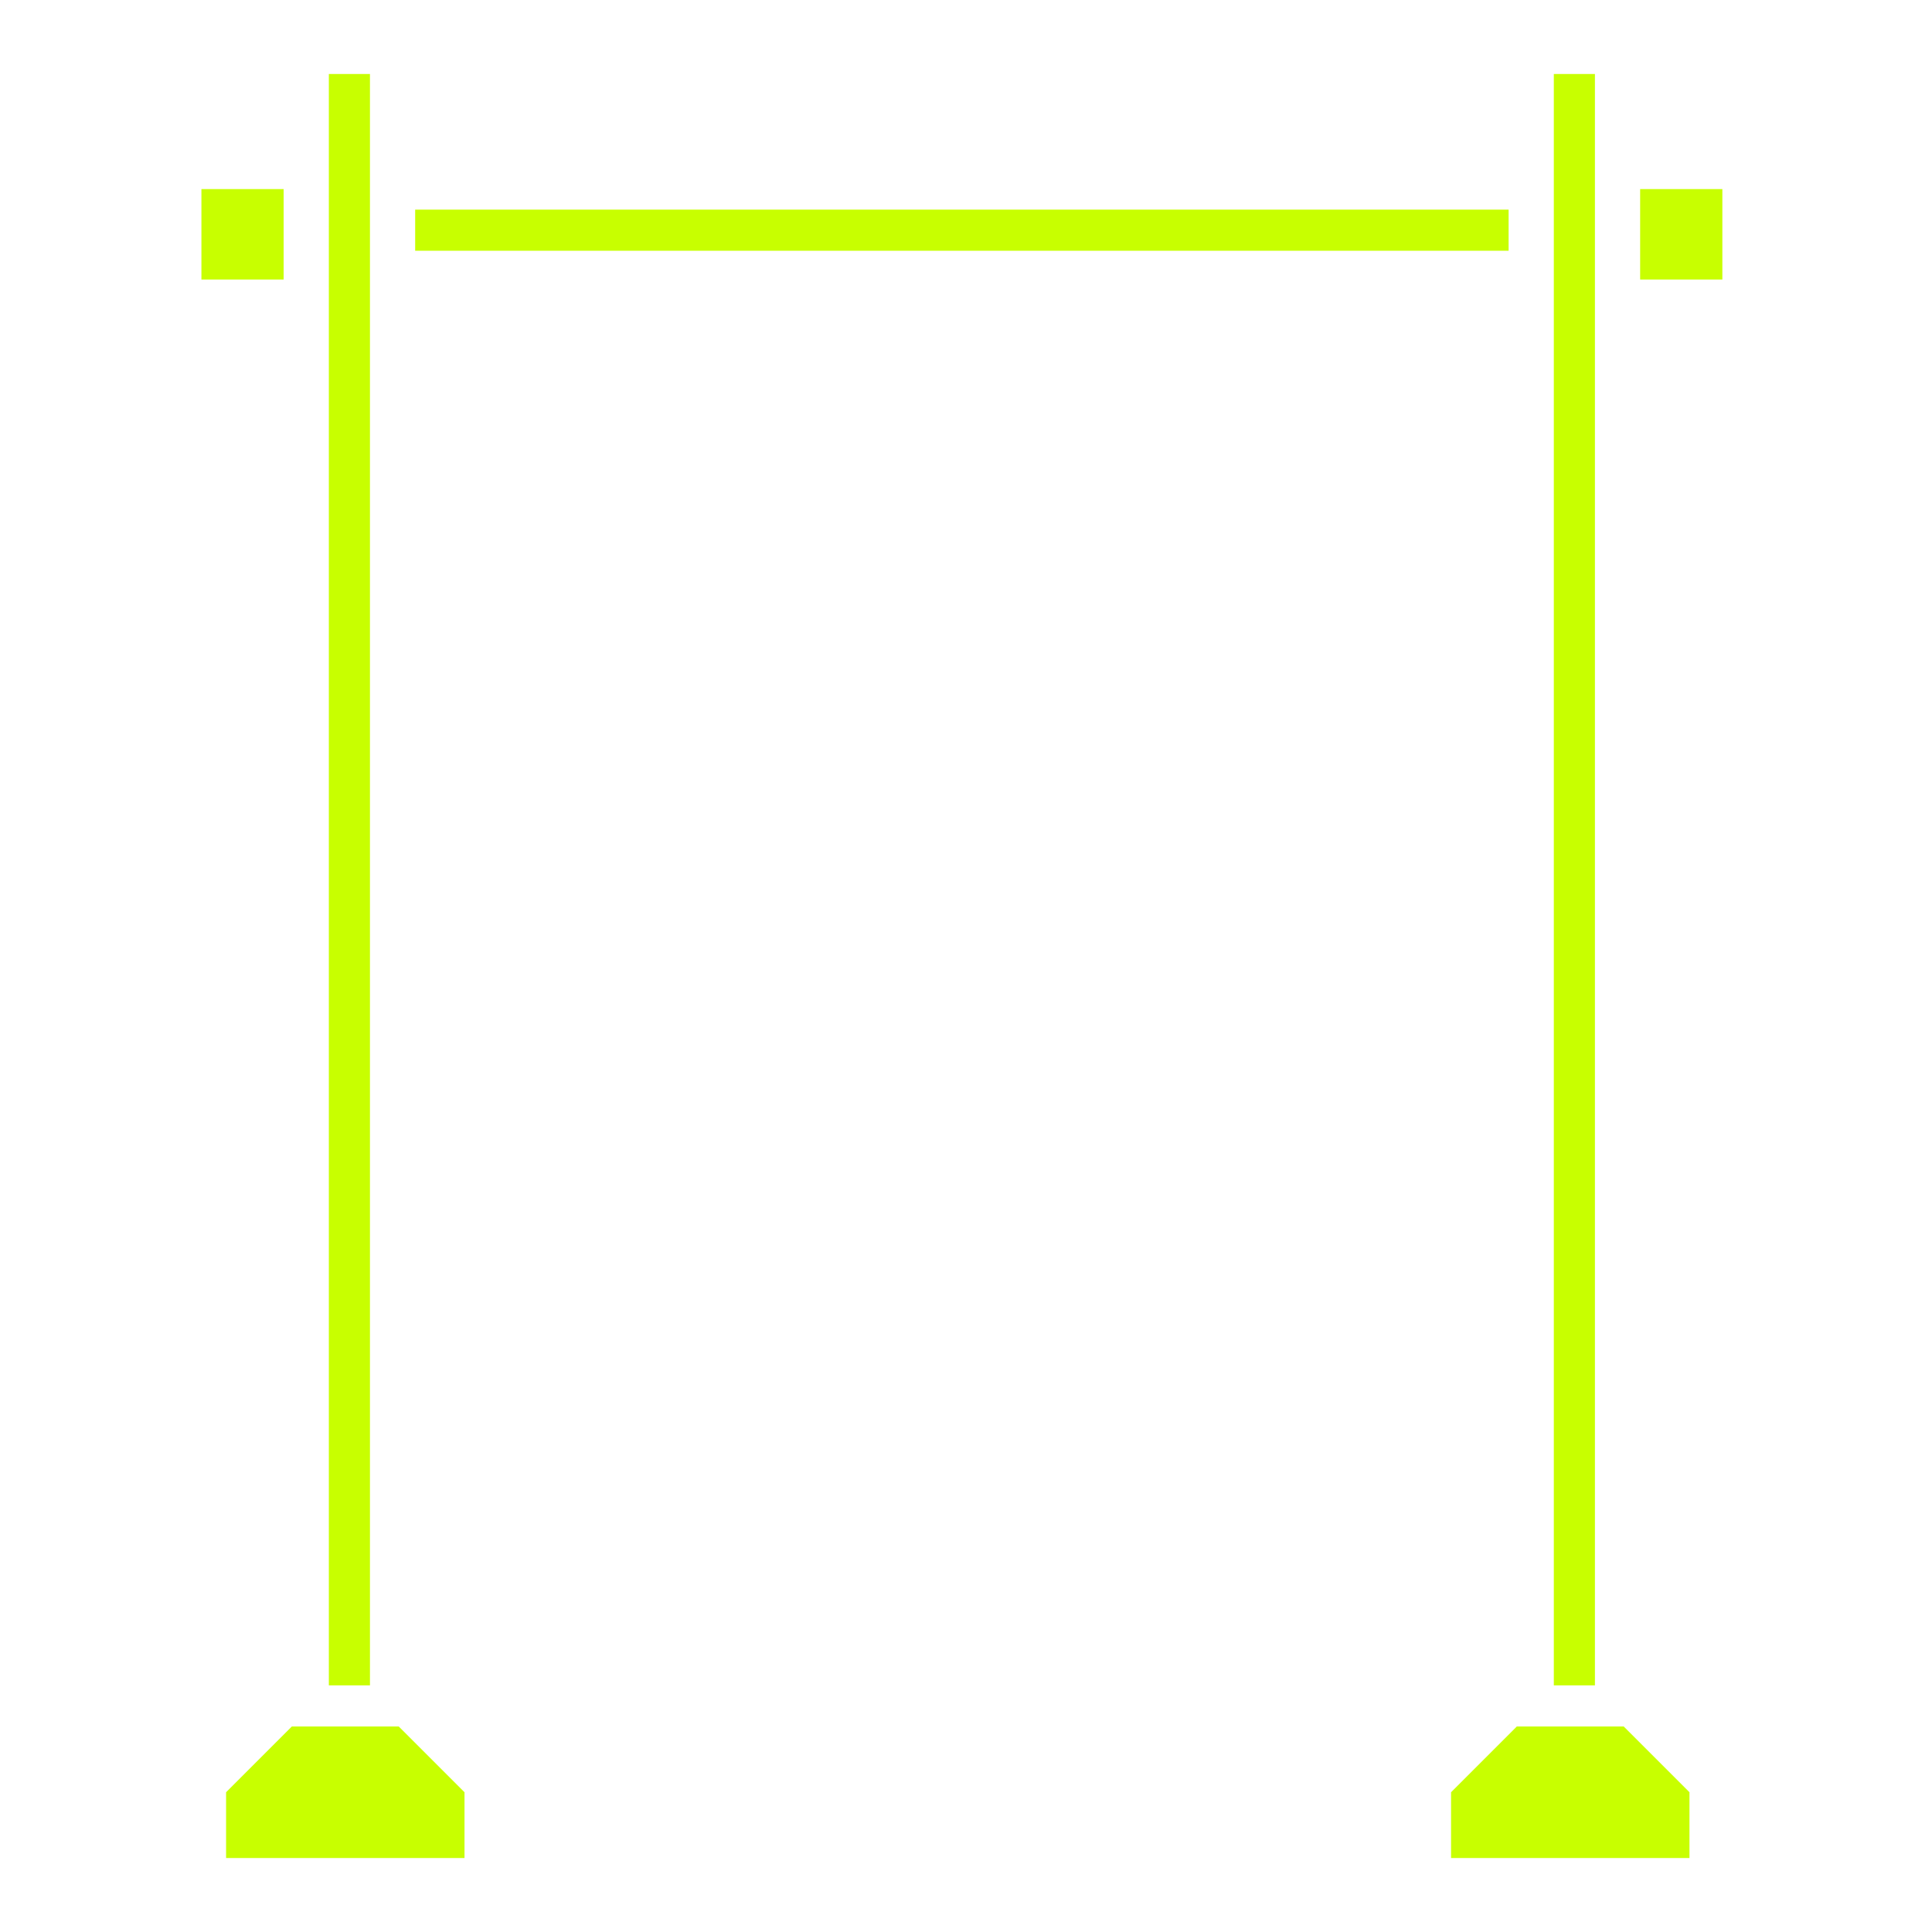
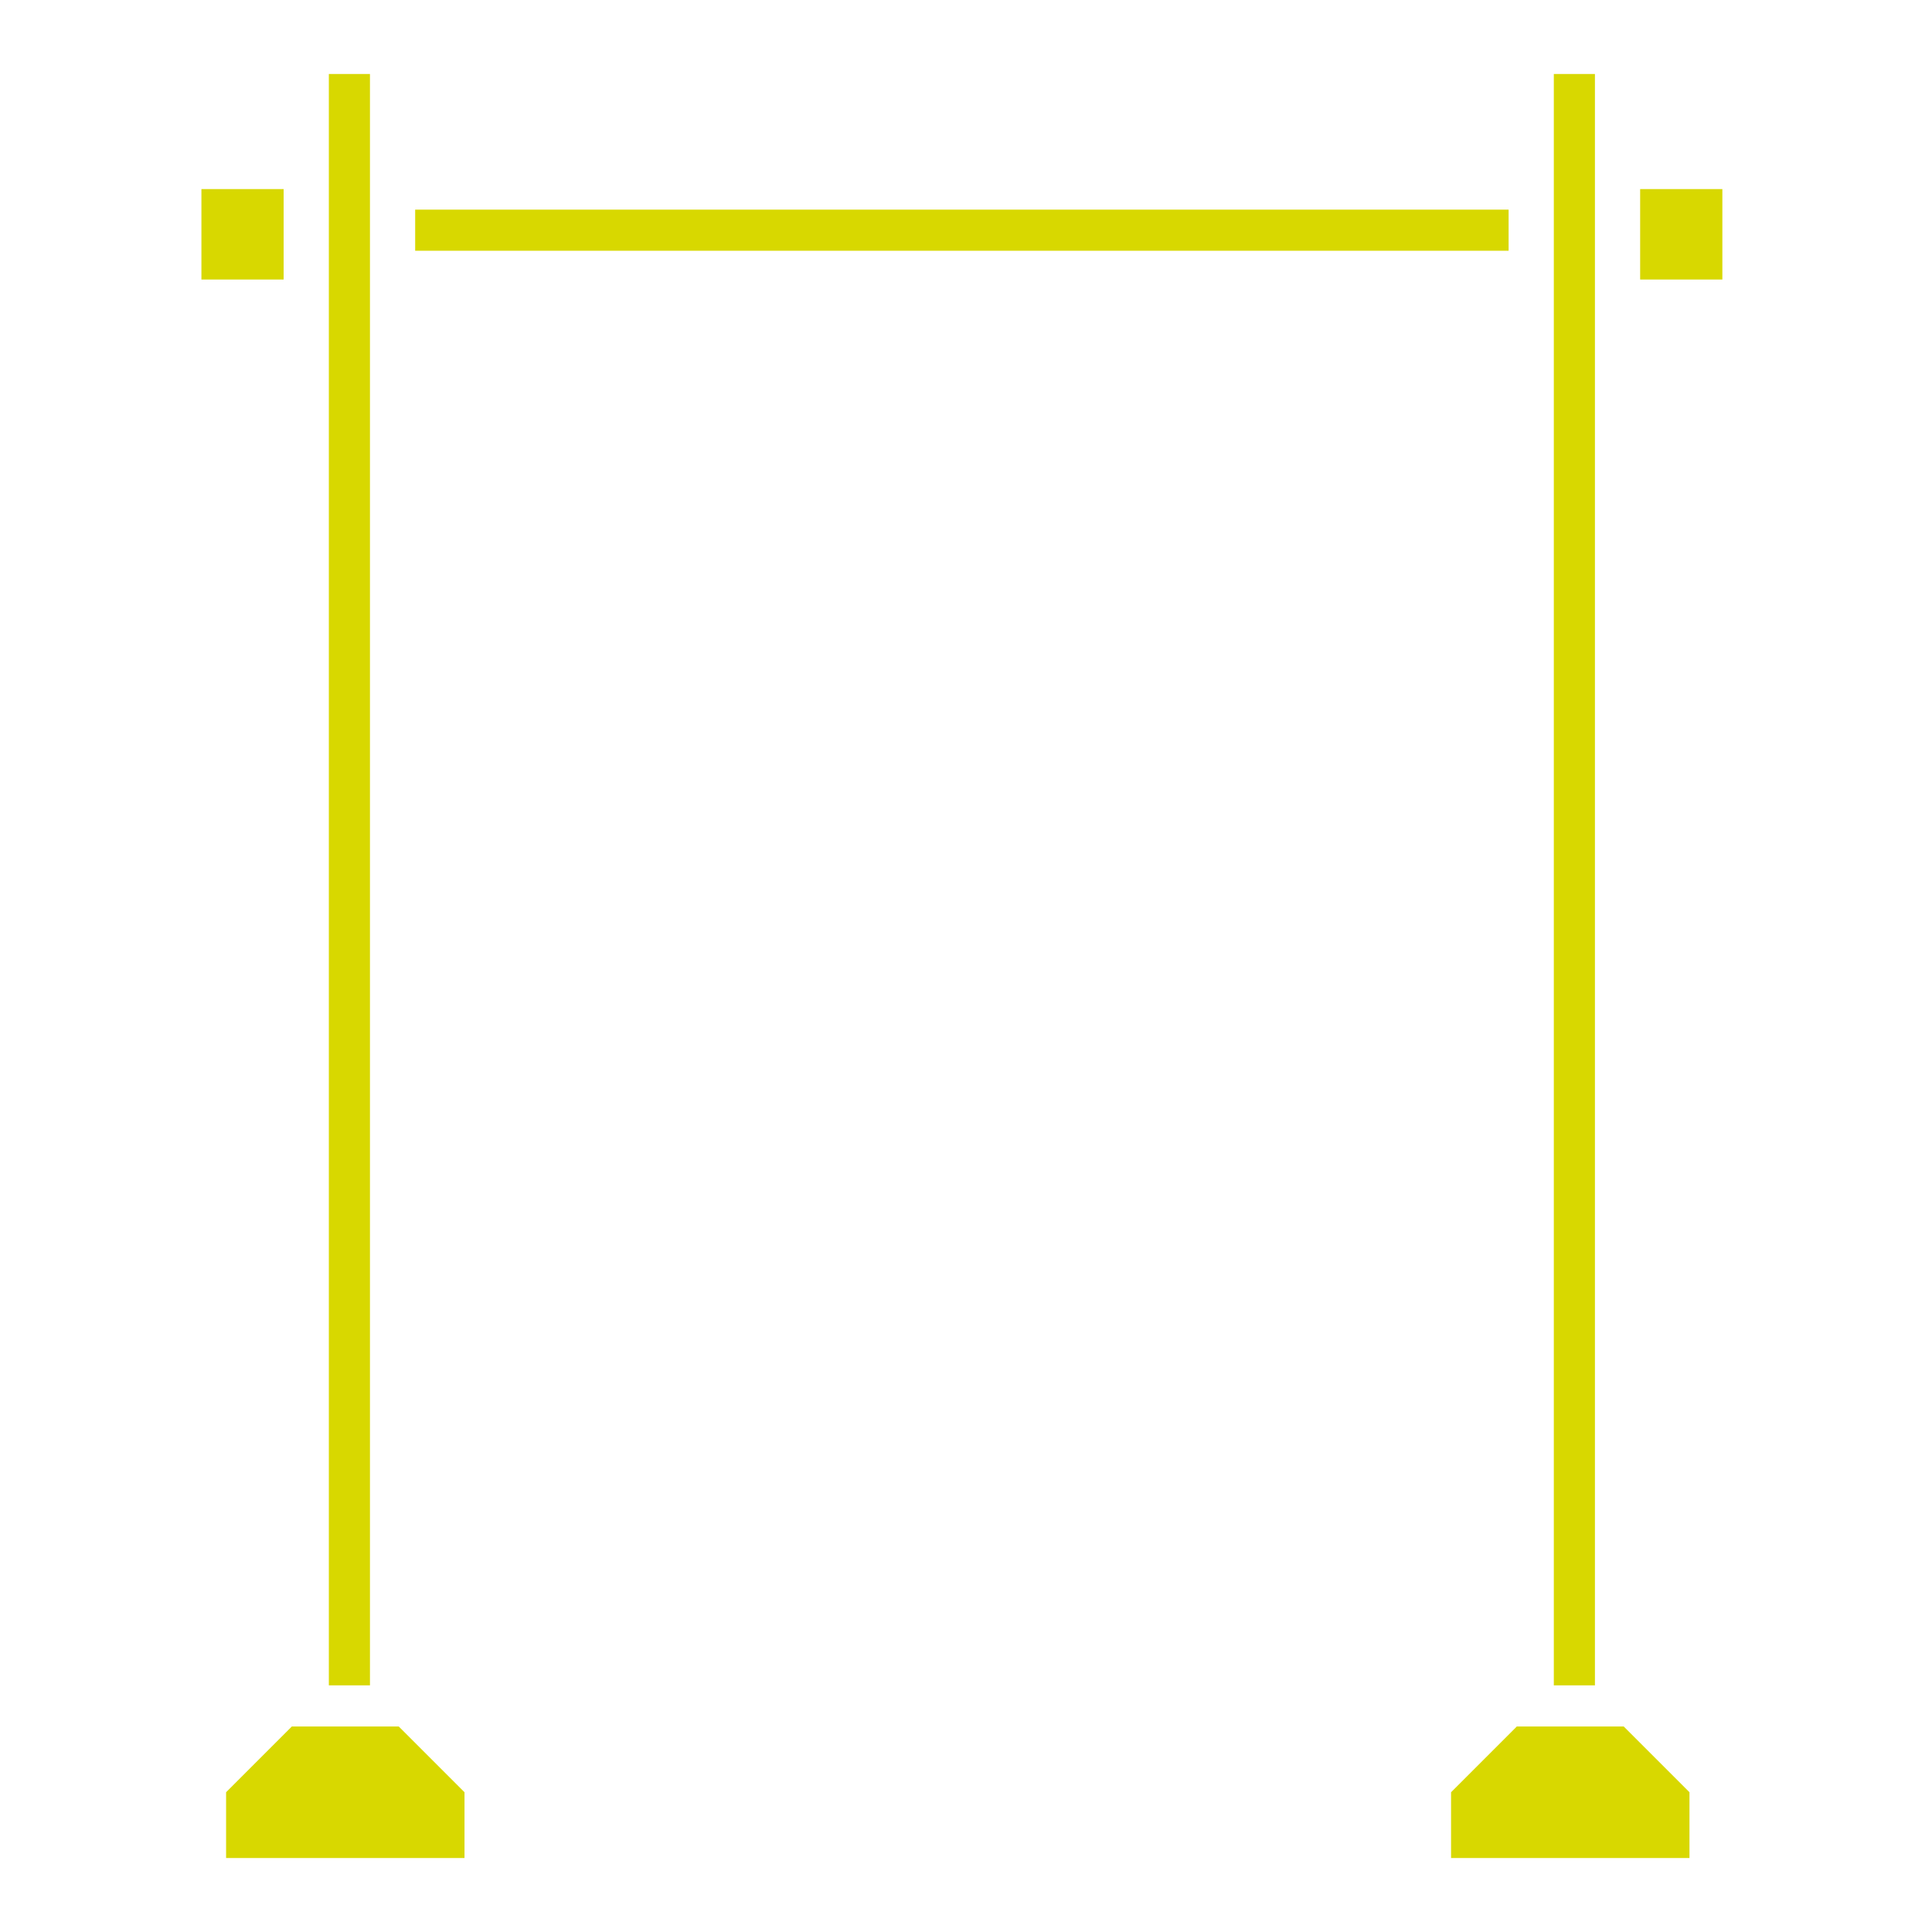
- <svg xmlns="http://www.w3.org/2000/svg" width="24" height="24" viewBox="65 35 210 235" color="#C8FF00" fill="none" stroke="currentColor" stroke-width="5" stroke-linecap="butt" stroke-linejoin="miter">
+ <svg xmlns="http://www.w3.org/2000/svg" width="24" height="24" viewBox="65 35 210 235" color="#D8D800" fill="none" stroke="currentColor" stroke-width="5" stroke-linecap="butt" stroke-linejoin="miter">
  <path d="M95 44V240" />
  <path d="M244 44V240" />
  <path d="M103 63H236" />
  <path d="M77 58H87V69H77Z" fill="currentColor" stroke="none" />
  <path d="M252 58H262V69H252Z" fill="currentColor" stroke="none" />
  <path d="M88 245H101L109 253V261H80V253Z" fill="currentColor" stroke="none" />
  <path d="M237 245H250L258 253V261H229V253Z" fill="currentColor" stroke="none" />
</svg>
